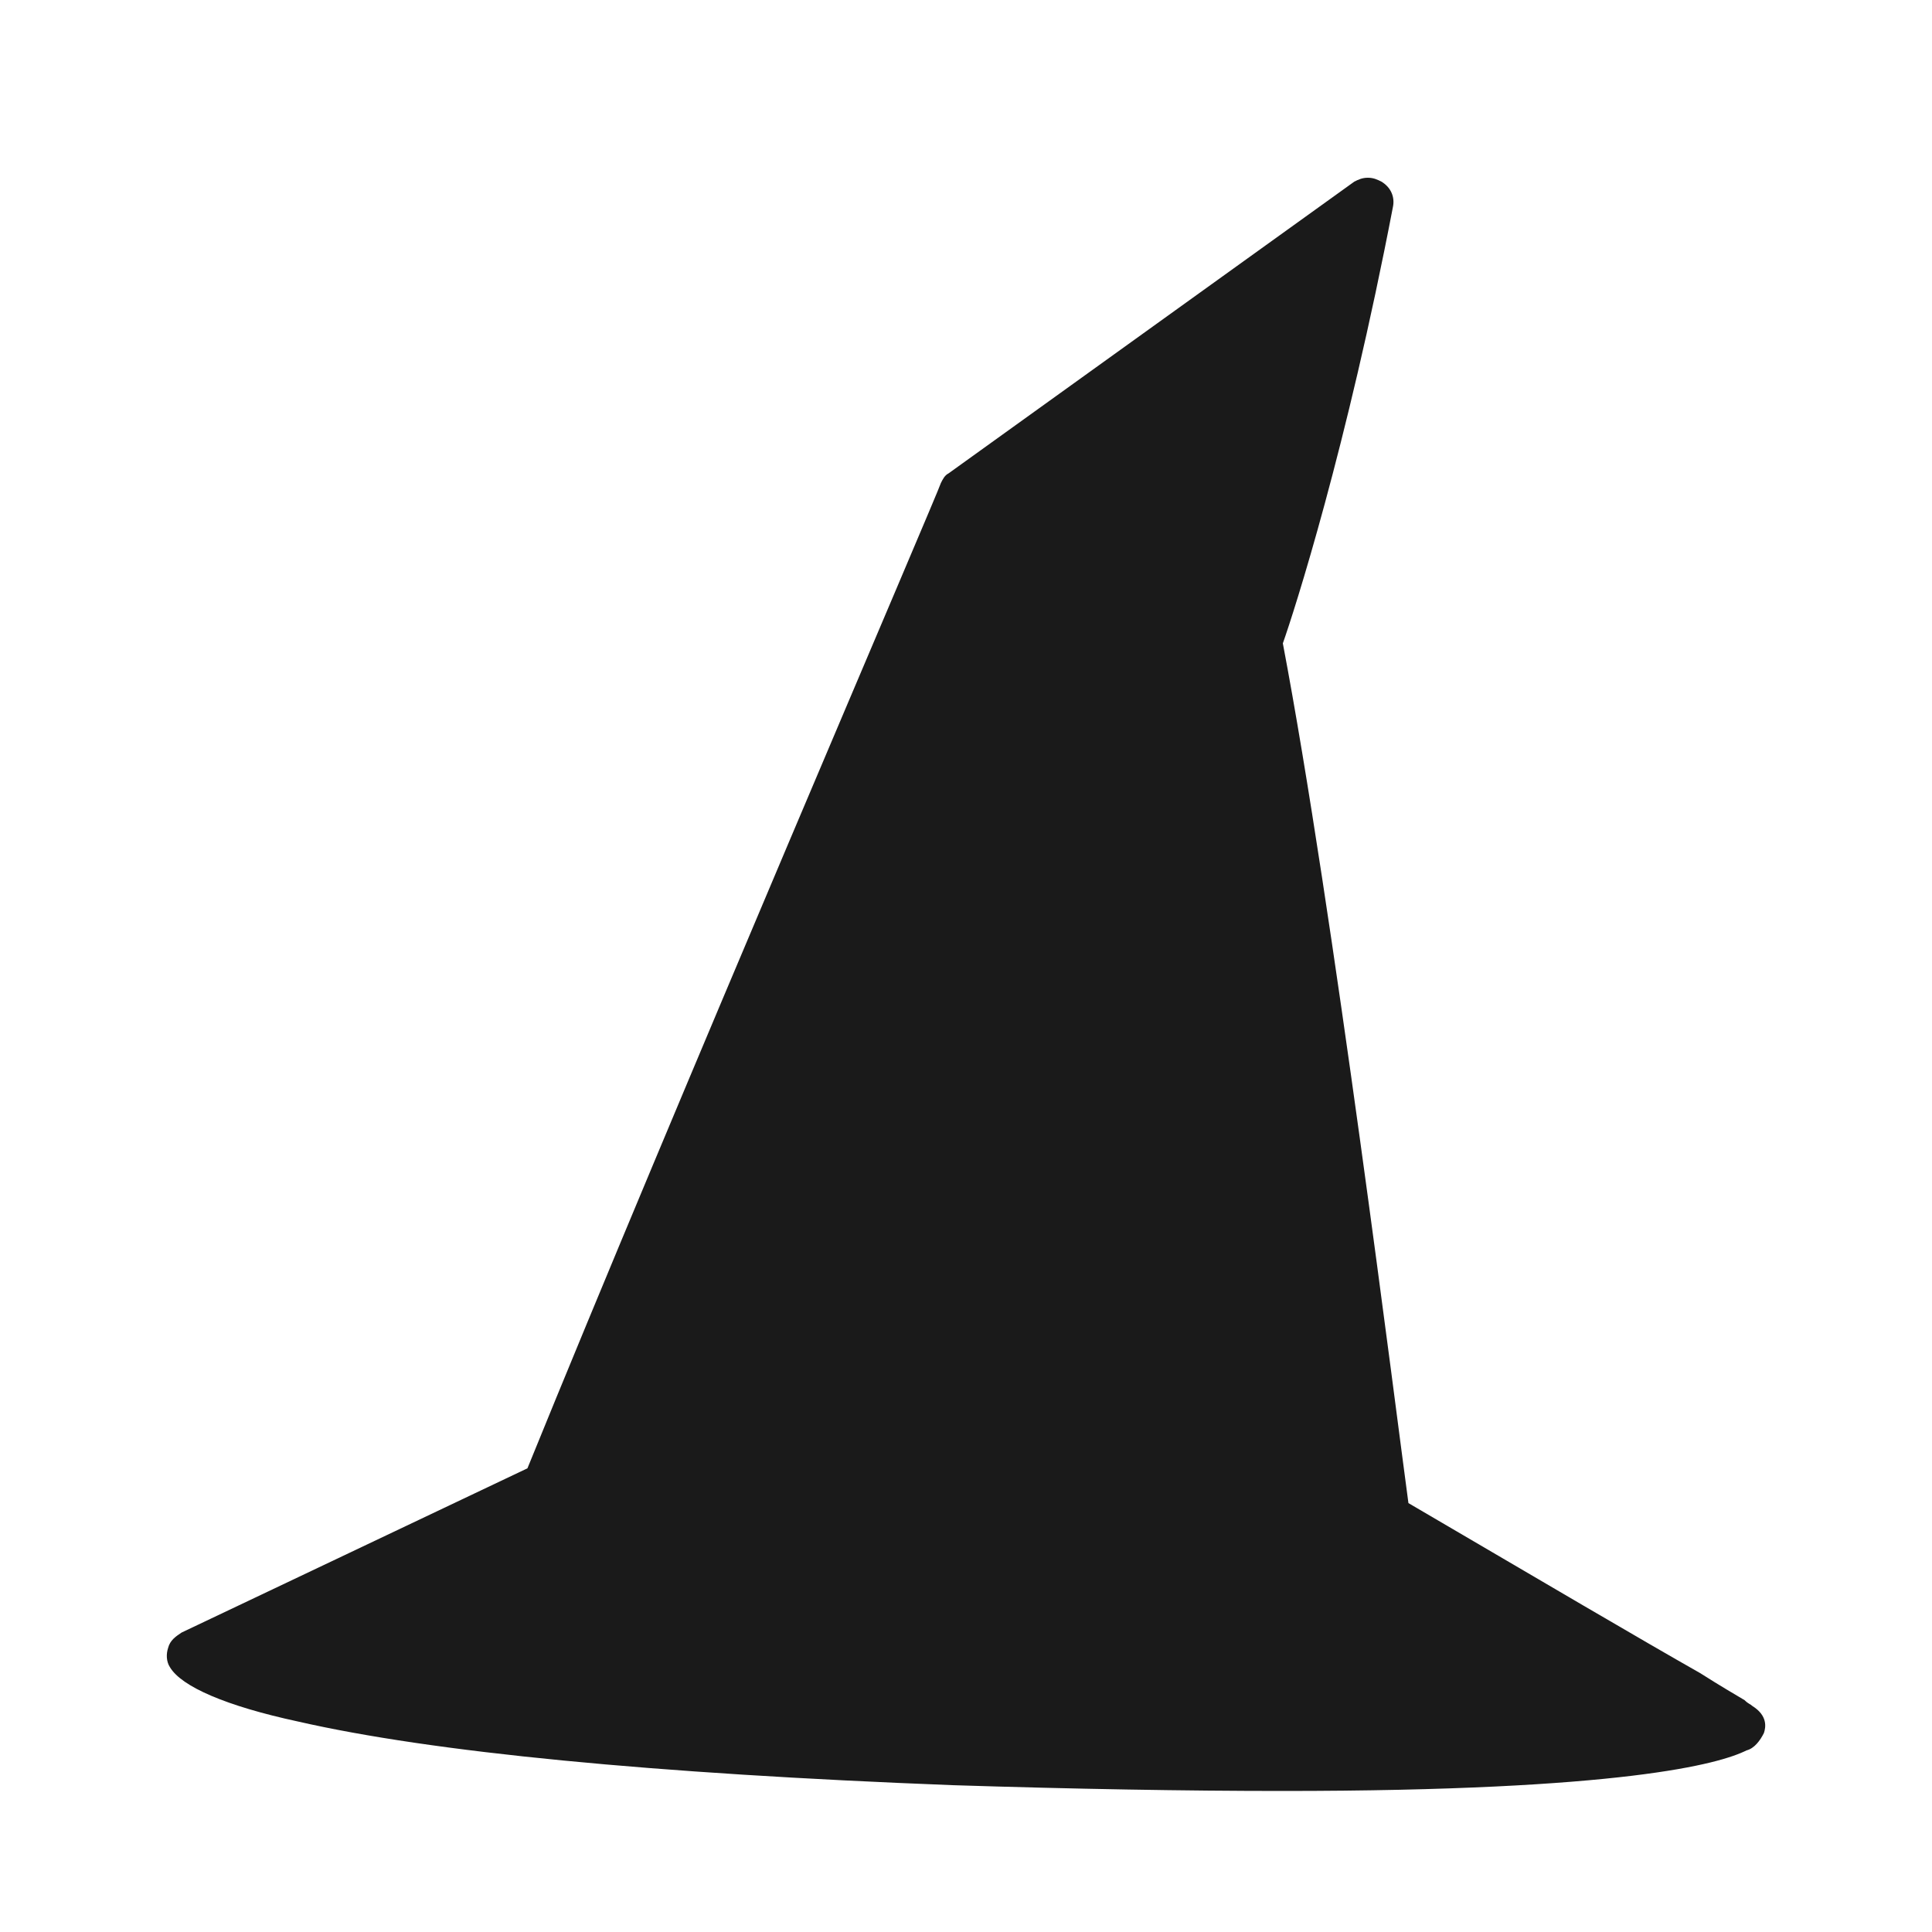
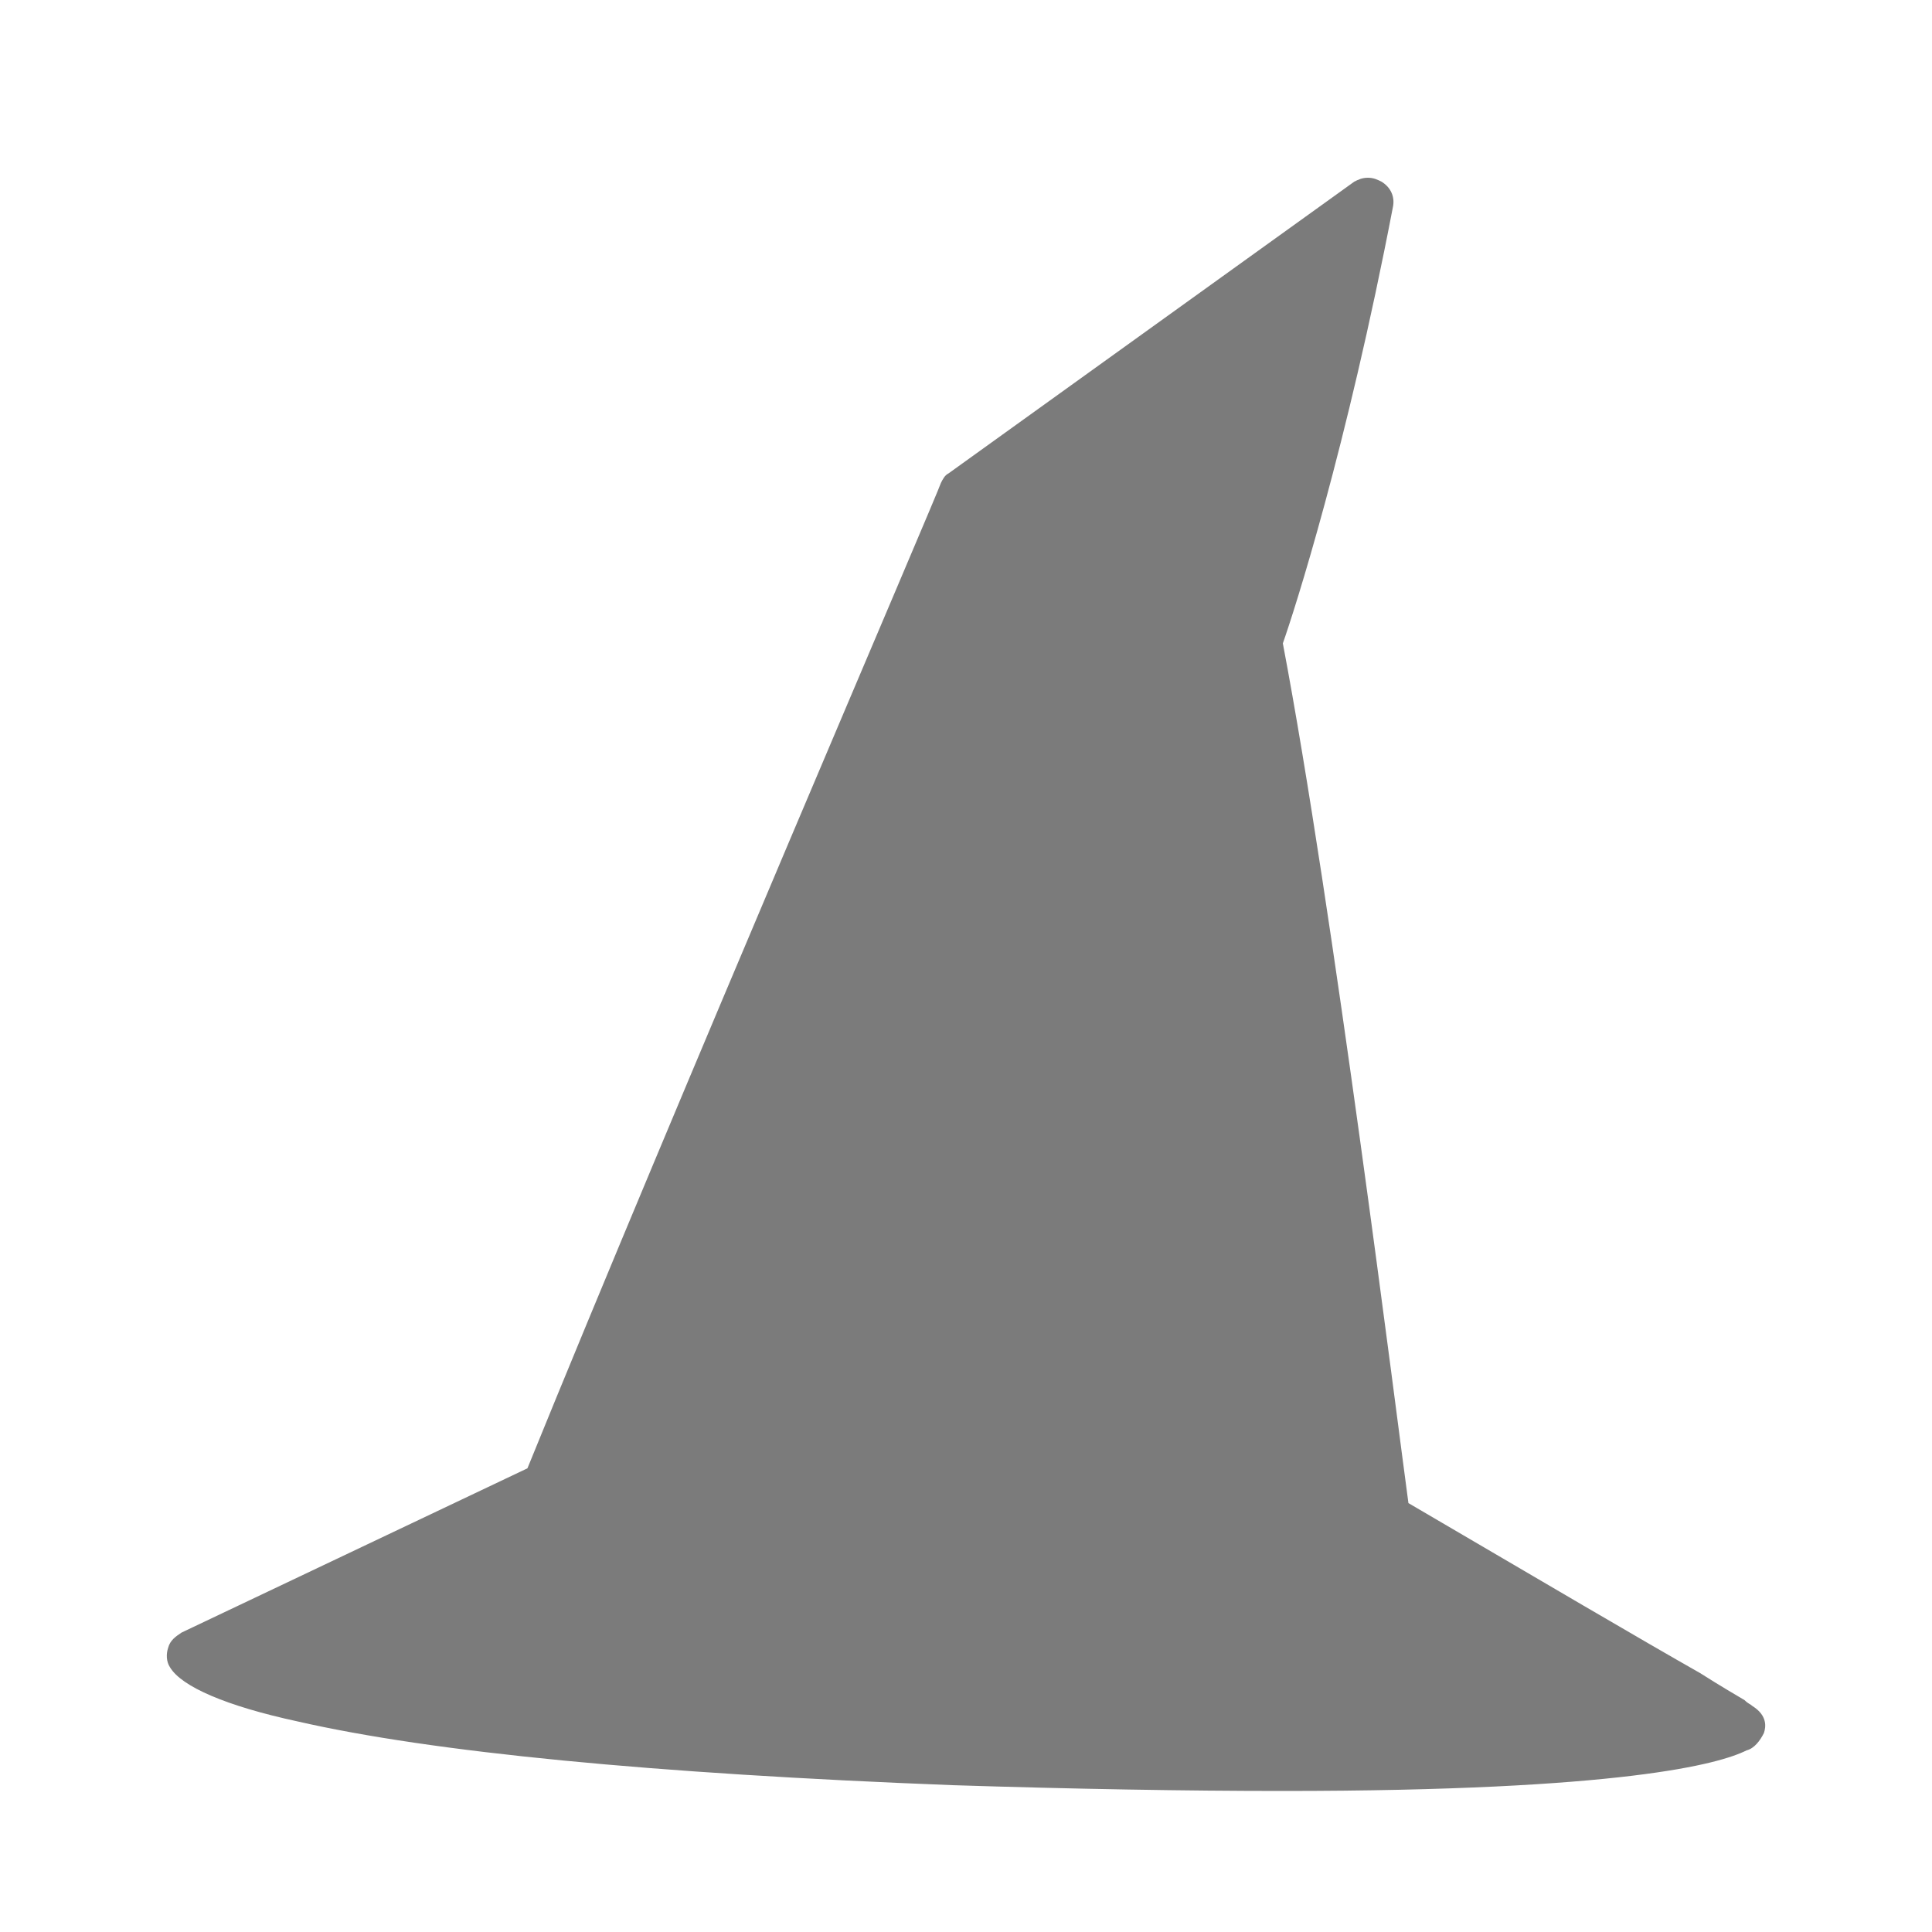
- <svg xmlns="http://www.w3.org/2000/svg" height="300px" width="300px" fill="#1A1A1A" version="1.1" x="0px" y="0px" viewBox="0 0 100 100" enable-background="new 0 0 100 100" xml:space="preserve">
+ <svg xmlns="http://www.w3.org/2000/svg" height="300px" width="300px" fill="#7B7B7B" version="1.1" x="0px" y="0px" viewBox="0 0 100 100" enable-background="new 0 0 100 100" xml:space="preserve">
  <path d="M90.7,88.3c-0.1-0.1-0.2-0.1-0.4-0.3c-0.5-0.3-1.2-0.7-2.3-1.4c-3-1.7-8.1-4.7-15.1-8.8c-0.6-4.4-3.9-30.8-6.5-44.5  c0.6-1.7,3.3-10.1,5.7-22.6c0.1-0.5-0.1-1-0.6-1.3c-0.2-0.1-0.4-0.2-0.7-0.2c-0.3,0-0.5,0.1-0.7,0.2L49.1,24.5  c-0.2,0.1-0.3,0.3-0.4,0.5C48.6,25.4,34.9,57.3,27.3,76L9.4,84.5c-0.3,0.2-0.6,0.4-0.7,0.8c-0.1,0.3-0.1,0.7,0.1,1  c0.6,1,2.9,2,6.6,2.8c7,1.6,18.4,2.7,33.9,3.3c6.3,0.2,12.1,0.3,17.1,0.3c17.6,0,22.6-1.4,24-2.1c0.4-0.1,0.7-0.5,0.9-0.9  C91.4,89.4,91.5,88.8,90.7,88.3z" />
</svg>
